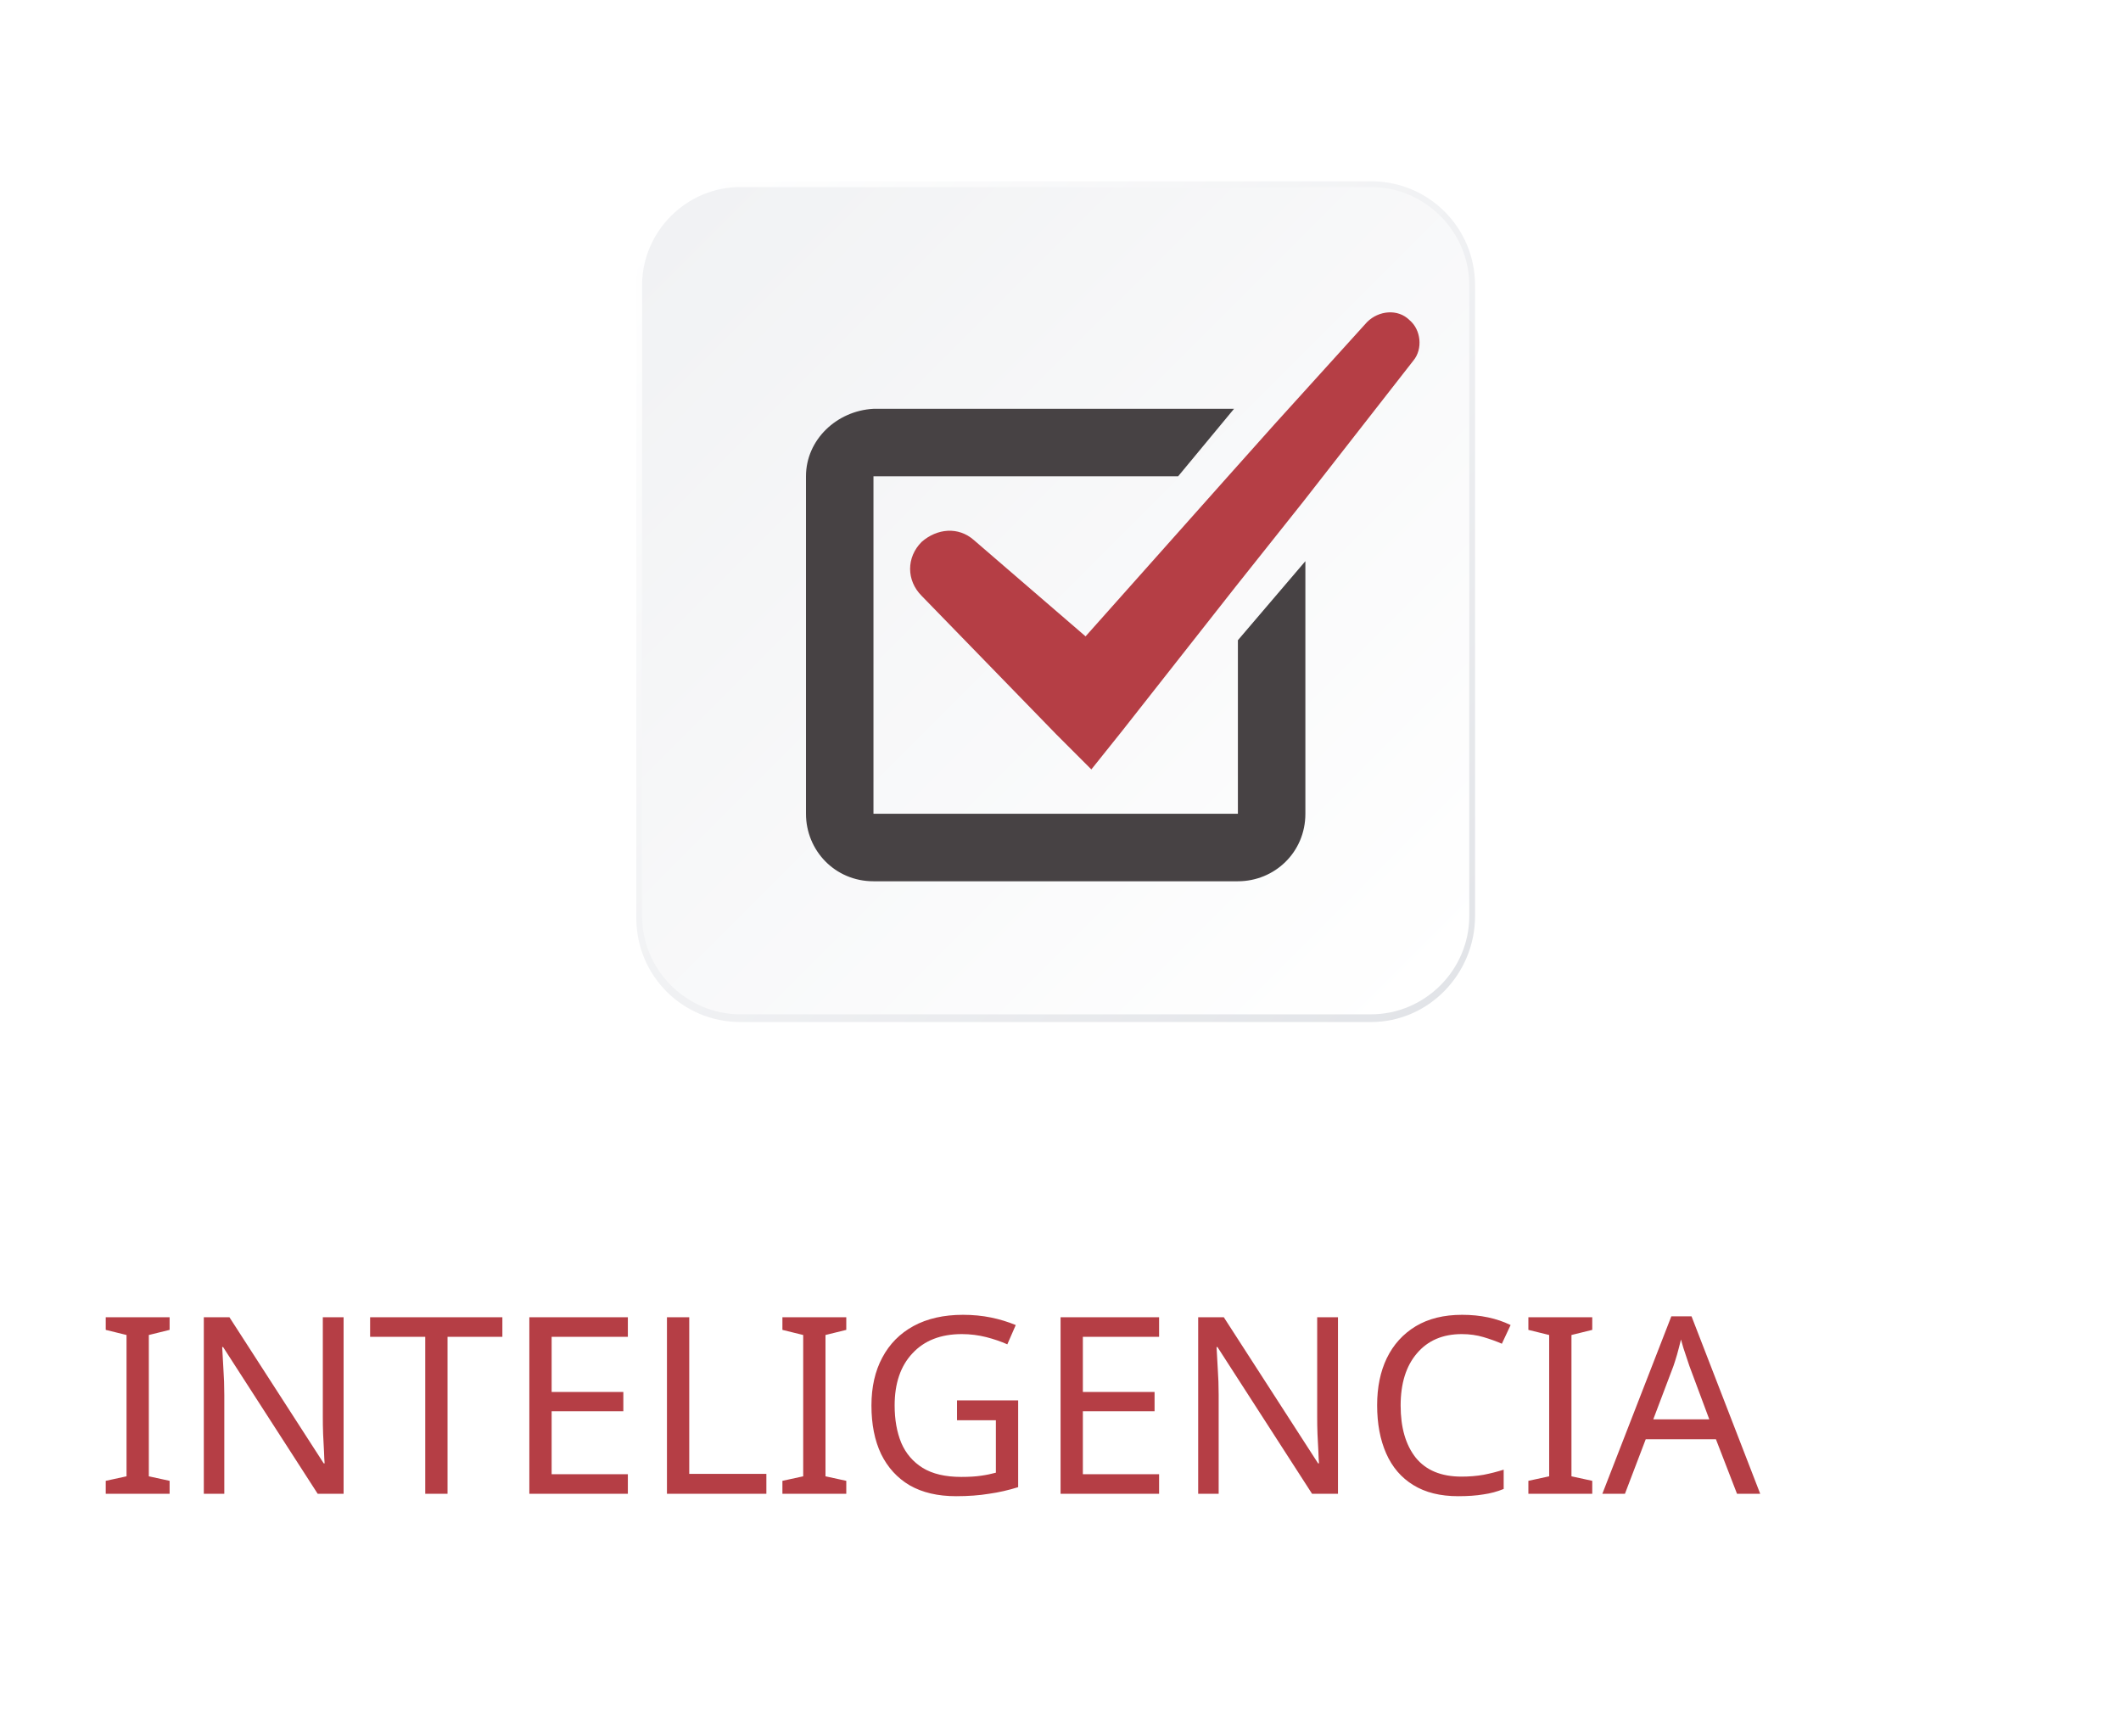
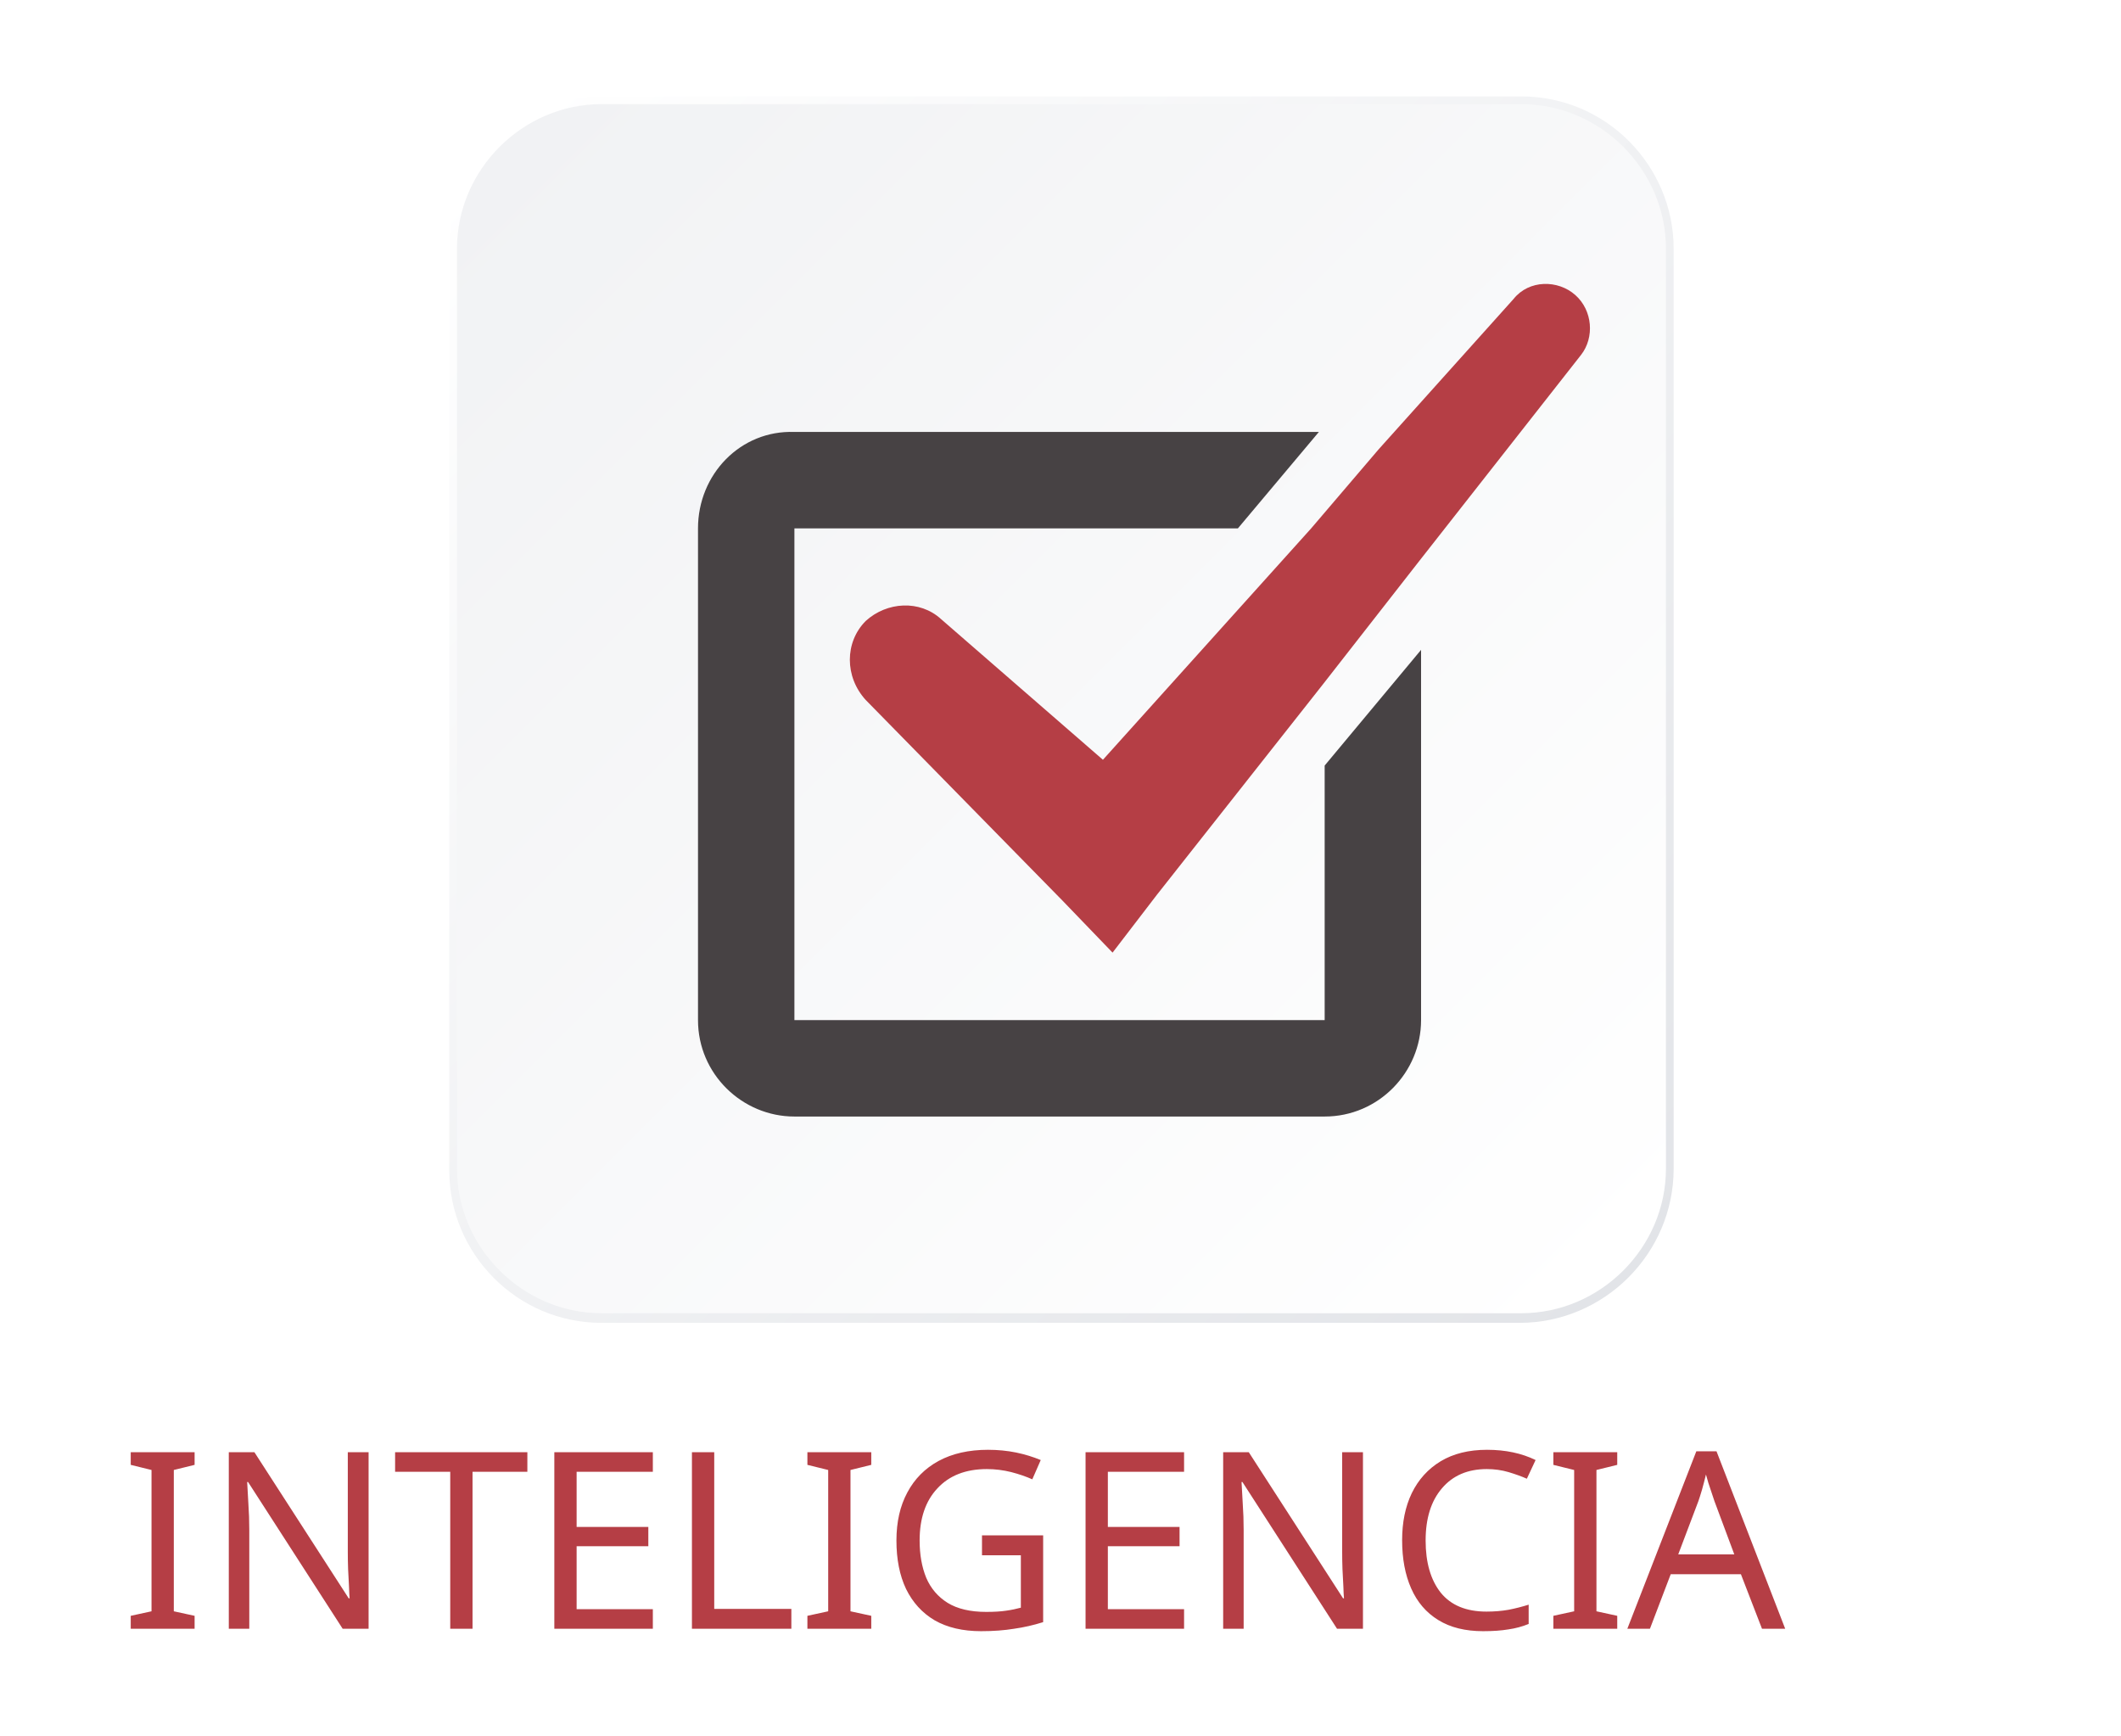
<svg xmlns="http://www.w3.org/2000/svg" version="1.1" id="Capa_1" x="0px" y="0px" viewBox="0 0 110 90" style="enable-background:new 0 0 110 90;" xml:space="preserve">
  <style type="text/css">
	.st0{fill:url(#SVGID_1_);}
	.st1{fill:url(#SVGID_2_);}
	.st2{fill:#474244;}
	.st3{fill:#B53E45;}
	.st4{font-family:'Adelle-Bold';}
	.st5{font-size:12.832px;}
</style>
  <g>
    <g>
      <g>
-         <linearGradient id="SVGID_1_" gradientUnits="userSpaceOnUse" x1="34.558" y1="10.974" x2="74.95" y2="51.366">
+         <linearGradient id="SVGID_1_" gradientUnits="userSpaceOnUse" x1="25.542" y1="7.327" x2="84.458" y2="66.244">
          <stop offset="0" style="stop-color:#FFFFFF" />
          <stop offset="1" style="stop-color:#E2E4E8" />
        </linearGradient>
-         <path class="st0" d="M71.1,53H38.4c-3,0-5.4-2.4-5.4-5.4V14.8c0-3,2.4-5.4,5.4-5.4h32.7c3,0,5.4,2.4,5.4,5.4v32.7     C76.5,50.5,74.1,53,71.1,53z" />
-         <linearGradient id="SVGID_2_" gradientUnits="userSpaceOnUse" x1="34.791" y1="11.207" x2="74.717" y2="51.133">
+         <path class="st0" d="M78.8,68.6H31.2c-4.4,0-7.9-3.6-7.9-7.9V12.9c0-4.4,3.6-7.9,7.9-7.9h47.7c4.4,0,7.9,3.6,7.9,7.9v47.7     C86.8,65,83.2,68.6,78.8,68.6z" />
+         <linearGradient id="SVGID_2_" gradientUnits="userSpaceOnUse" x1="25.881" y1="7.667" x2="84.119" y2="65.905">
          <stop offset="0" style="stop-color:#F1F2F4" />
          <stop offset="1" style="stop-color:#FFFFFF" />
        </linearGradient>
-         <path class="st1" d="M38.4,52.6c-2.8,0-5.1-2.3-5.1-5.1V14.8c0-2.8,2.3-5.1,5.1-5.1h32.7c2.8,0,5.1,2.3,5.1,5.1v32.7     c0,2.8-2.3,5.1-5.1,5.1H38.4z" />
+         <path class="st1" d="M31.2,68.1c-4.1,0-7.5-3.4-7.5-7.5V12.9c0-4.1,3.4-7.5,7.5-7.5h47.7c4.1,0,7.5,3.4,7.5,7.5v47.7     c0,4.1-3.4,7.5-7.5,7.5H31.2z" />
      </g>
    </g>
    <g>
-       <path class="st2" d="M41.8,24.7v17.5c0,1.9,1.5,3.5,3.5,3.5h18.9c1.9,0,3.5-1.5,3.5-3.5V29.1l-3.5,4.1v9H45.3V29.7    c0-0.2,0-0.4,0-0.7v-4.3h15.8l2.9-3.5H45.3C43.4,21.3,41.8,22.8,41.8,24.7z" />
-       <path class="st3" d="M50.5,28c-0.8-0.7-1.9-0.6-2.7,0.1c-0.8,0.8-0.8,2,0,2.8l7,7.2l1.8,1.8l1.6-2l5.9-7.5l3.5-4.4l5.7-7.3    c0.5-0.6,0.4-1.6-0.2-2.1c-0.6-0.6-1.6-0.5-2.2,0.1l-4.8,5.3l-2.5,2.8L56.3,33L50.5,28z" />
+       <path class="st2" d="M36.2,27.4v25.5c0,2.8,2.3,5,5,5h27.5c2.8,0,5-2.3,5-5V33.7l-5,6v13.2H41.2V34.7c0-0.3,0-0.6,0-1v-6.3h23    l4.2-5H41.2C38.4,22.3,36.2,24.6,36.2,27.4z" />
+       <path class="st3" d="M48.8,32.1c-1.1-1-2.8-0.9-3.9,0.1c-1.1,1.1-1.1,2.9,0,4.1l10.2,10.4l2.6,2.7l2.3-3l8.6-10.9l5-6.4l8.4-10.7    c0.7-0.9,0.6-2.3-0.3-3.1c-0.9-0.8-2.4-0.8-3.2,0.2l-7,7.8L68,27.4l-10.8,12L48.8,32.1z" />
    </g>
-     <text transform="matrix(1 0 0 1 4.9685 77.4635)" class="st3 st4 st5">INTELIGENCIA </text>
  </g>
+   <text transform="matrix(1 0 0 1 6.2644 84.4635)" class="st3 st4 st5">INTELIGENCIA</text>
</svg>
